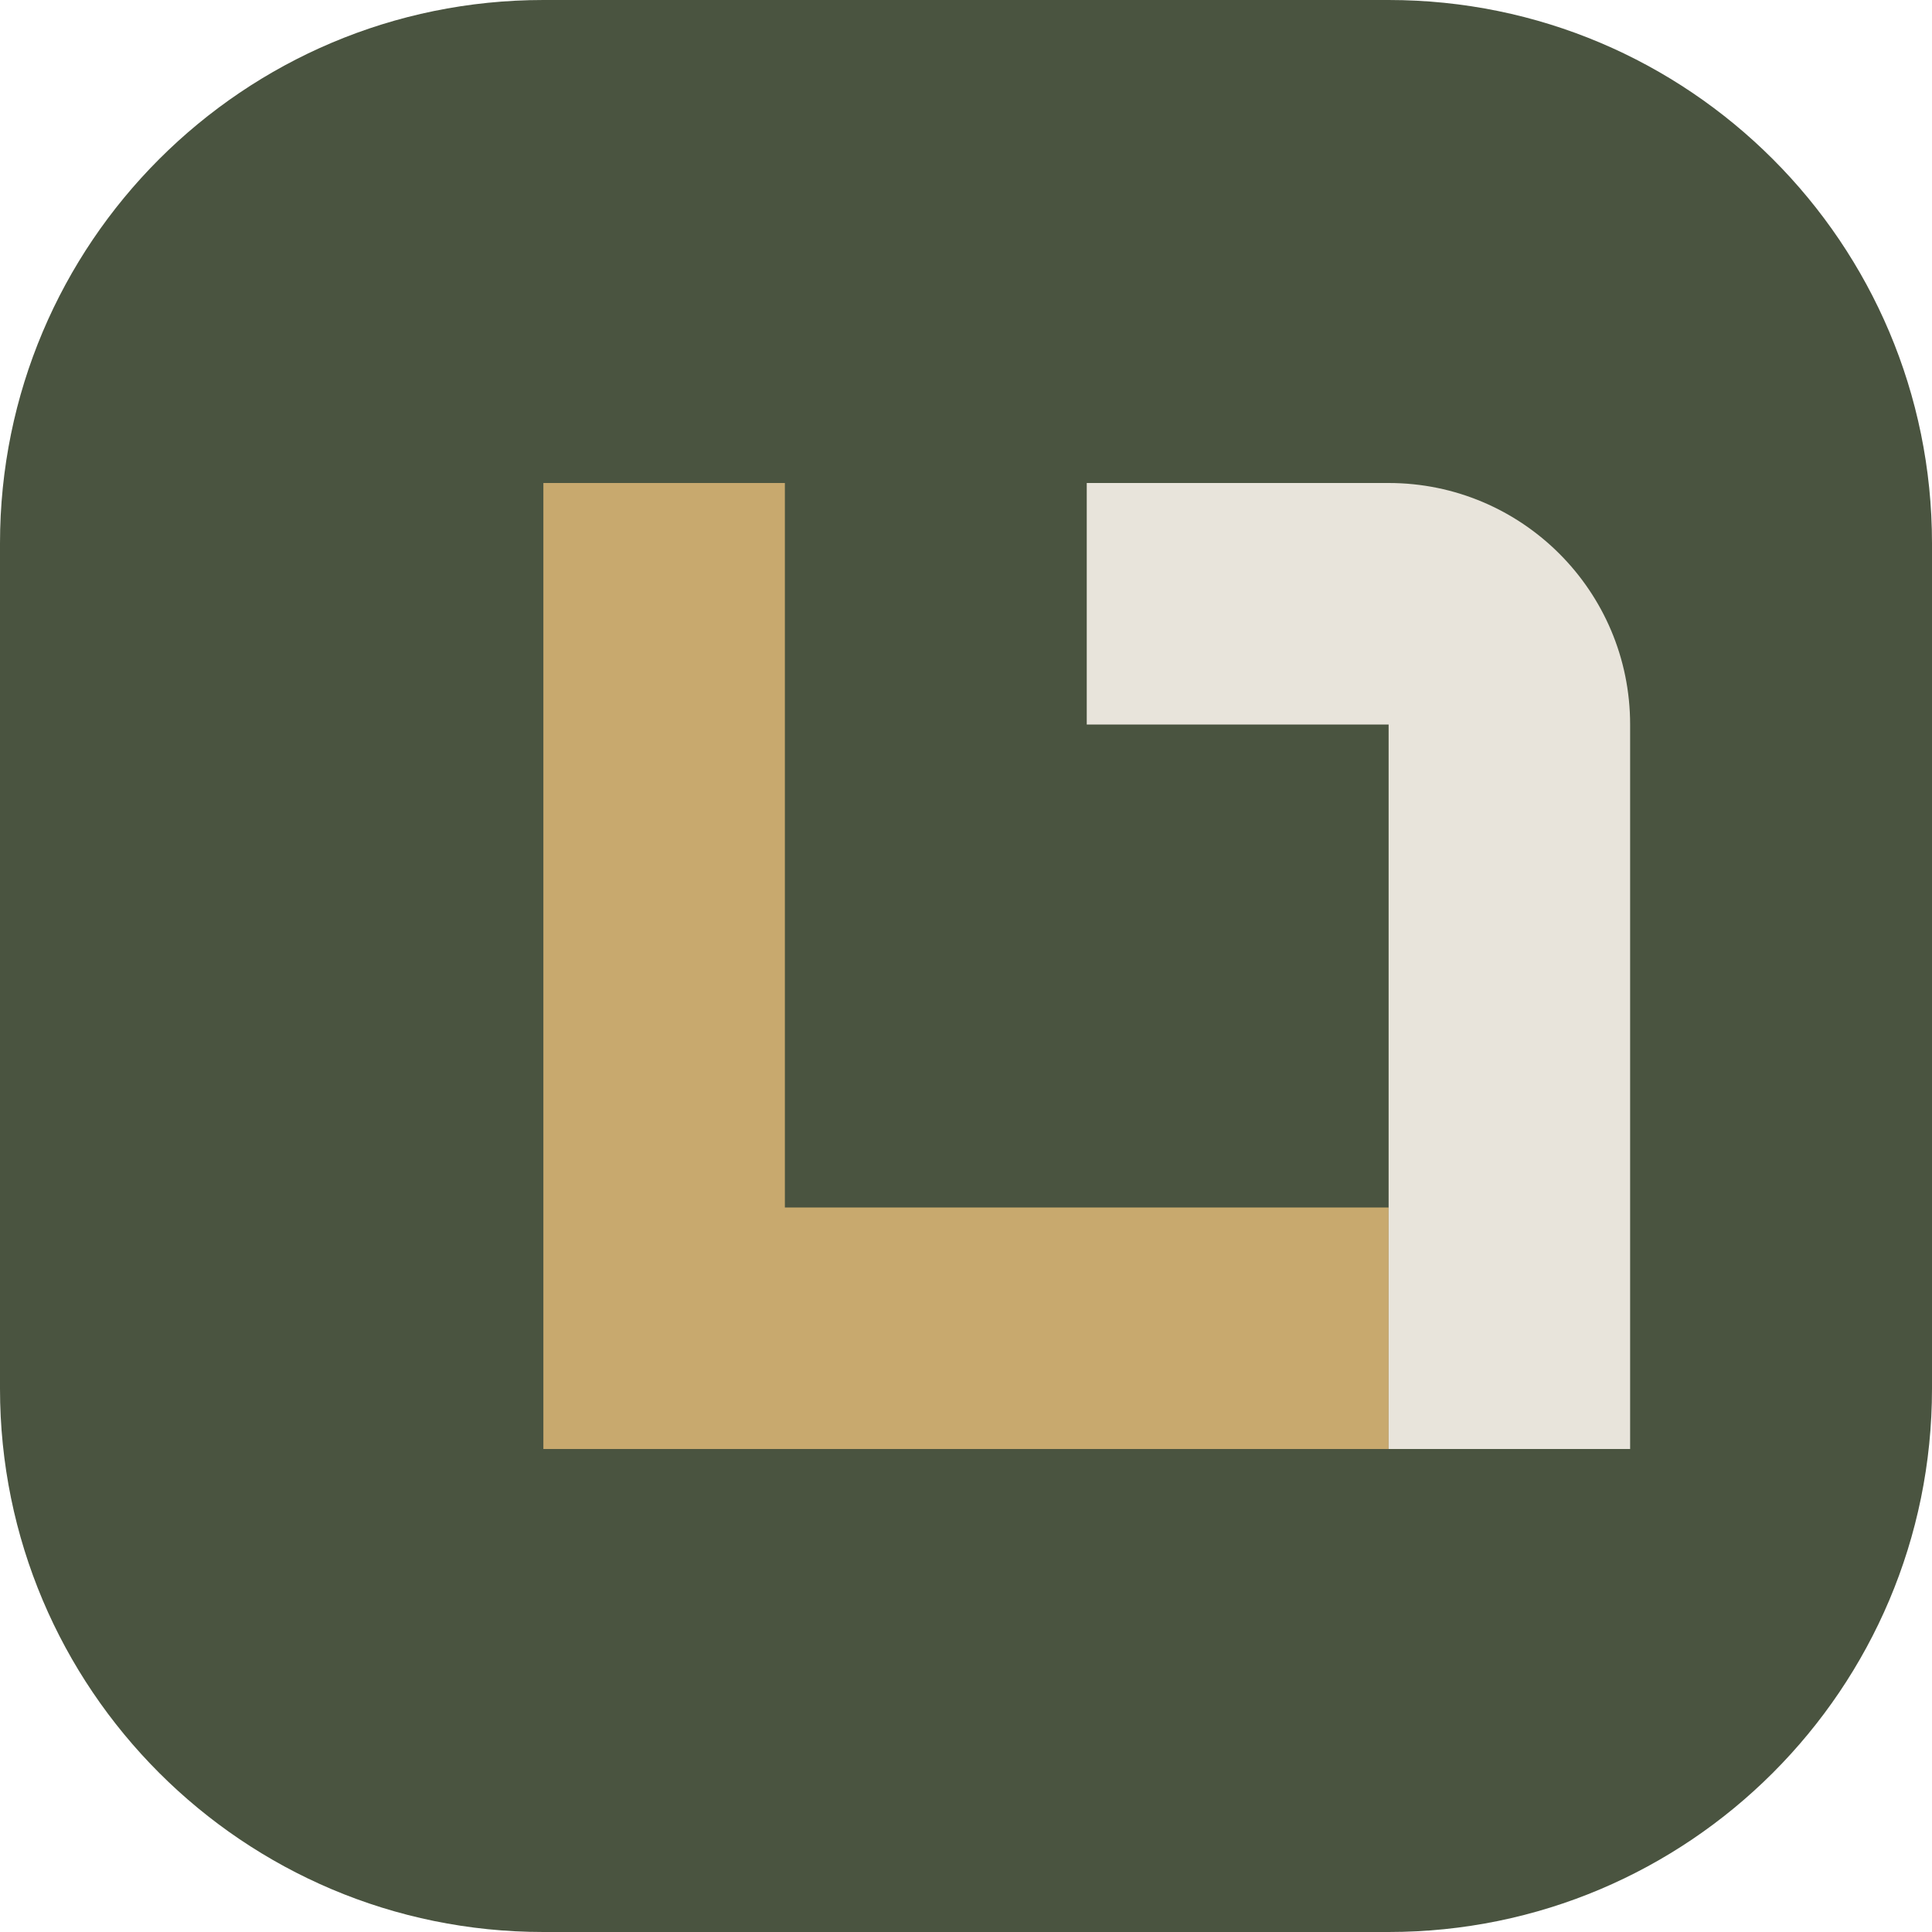
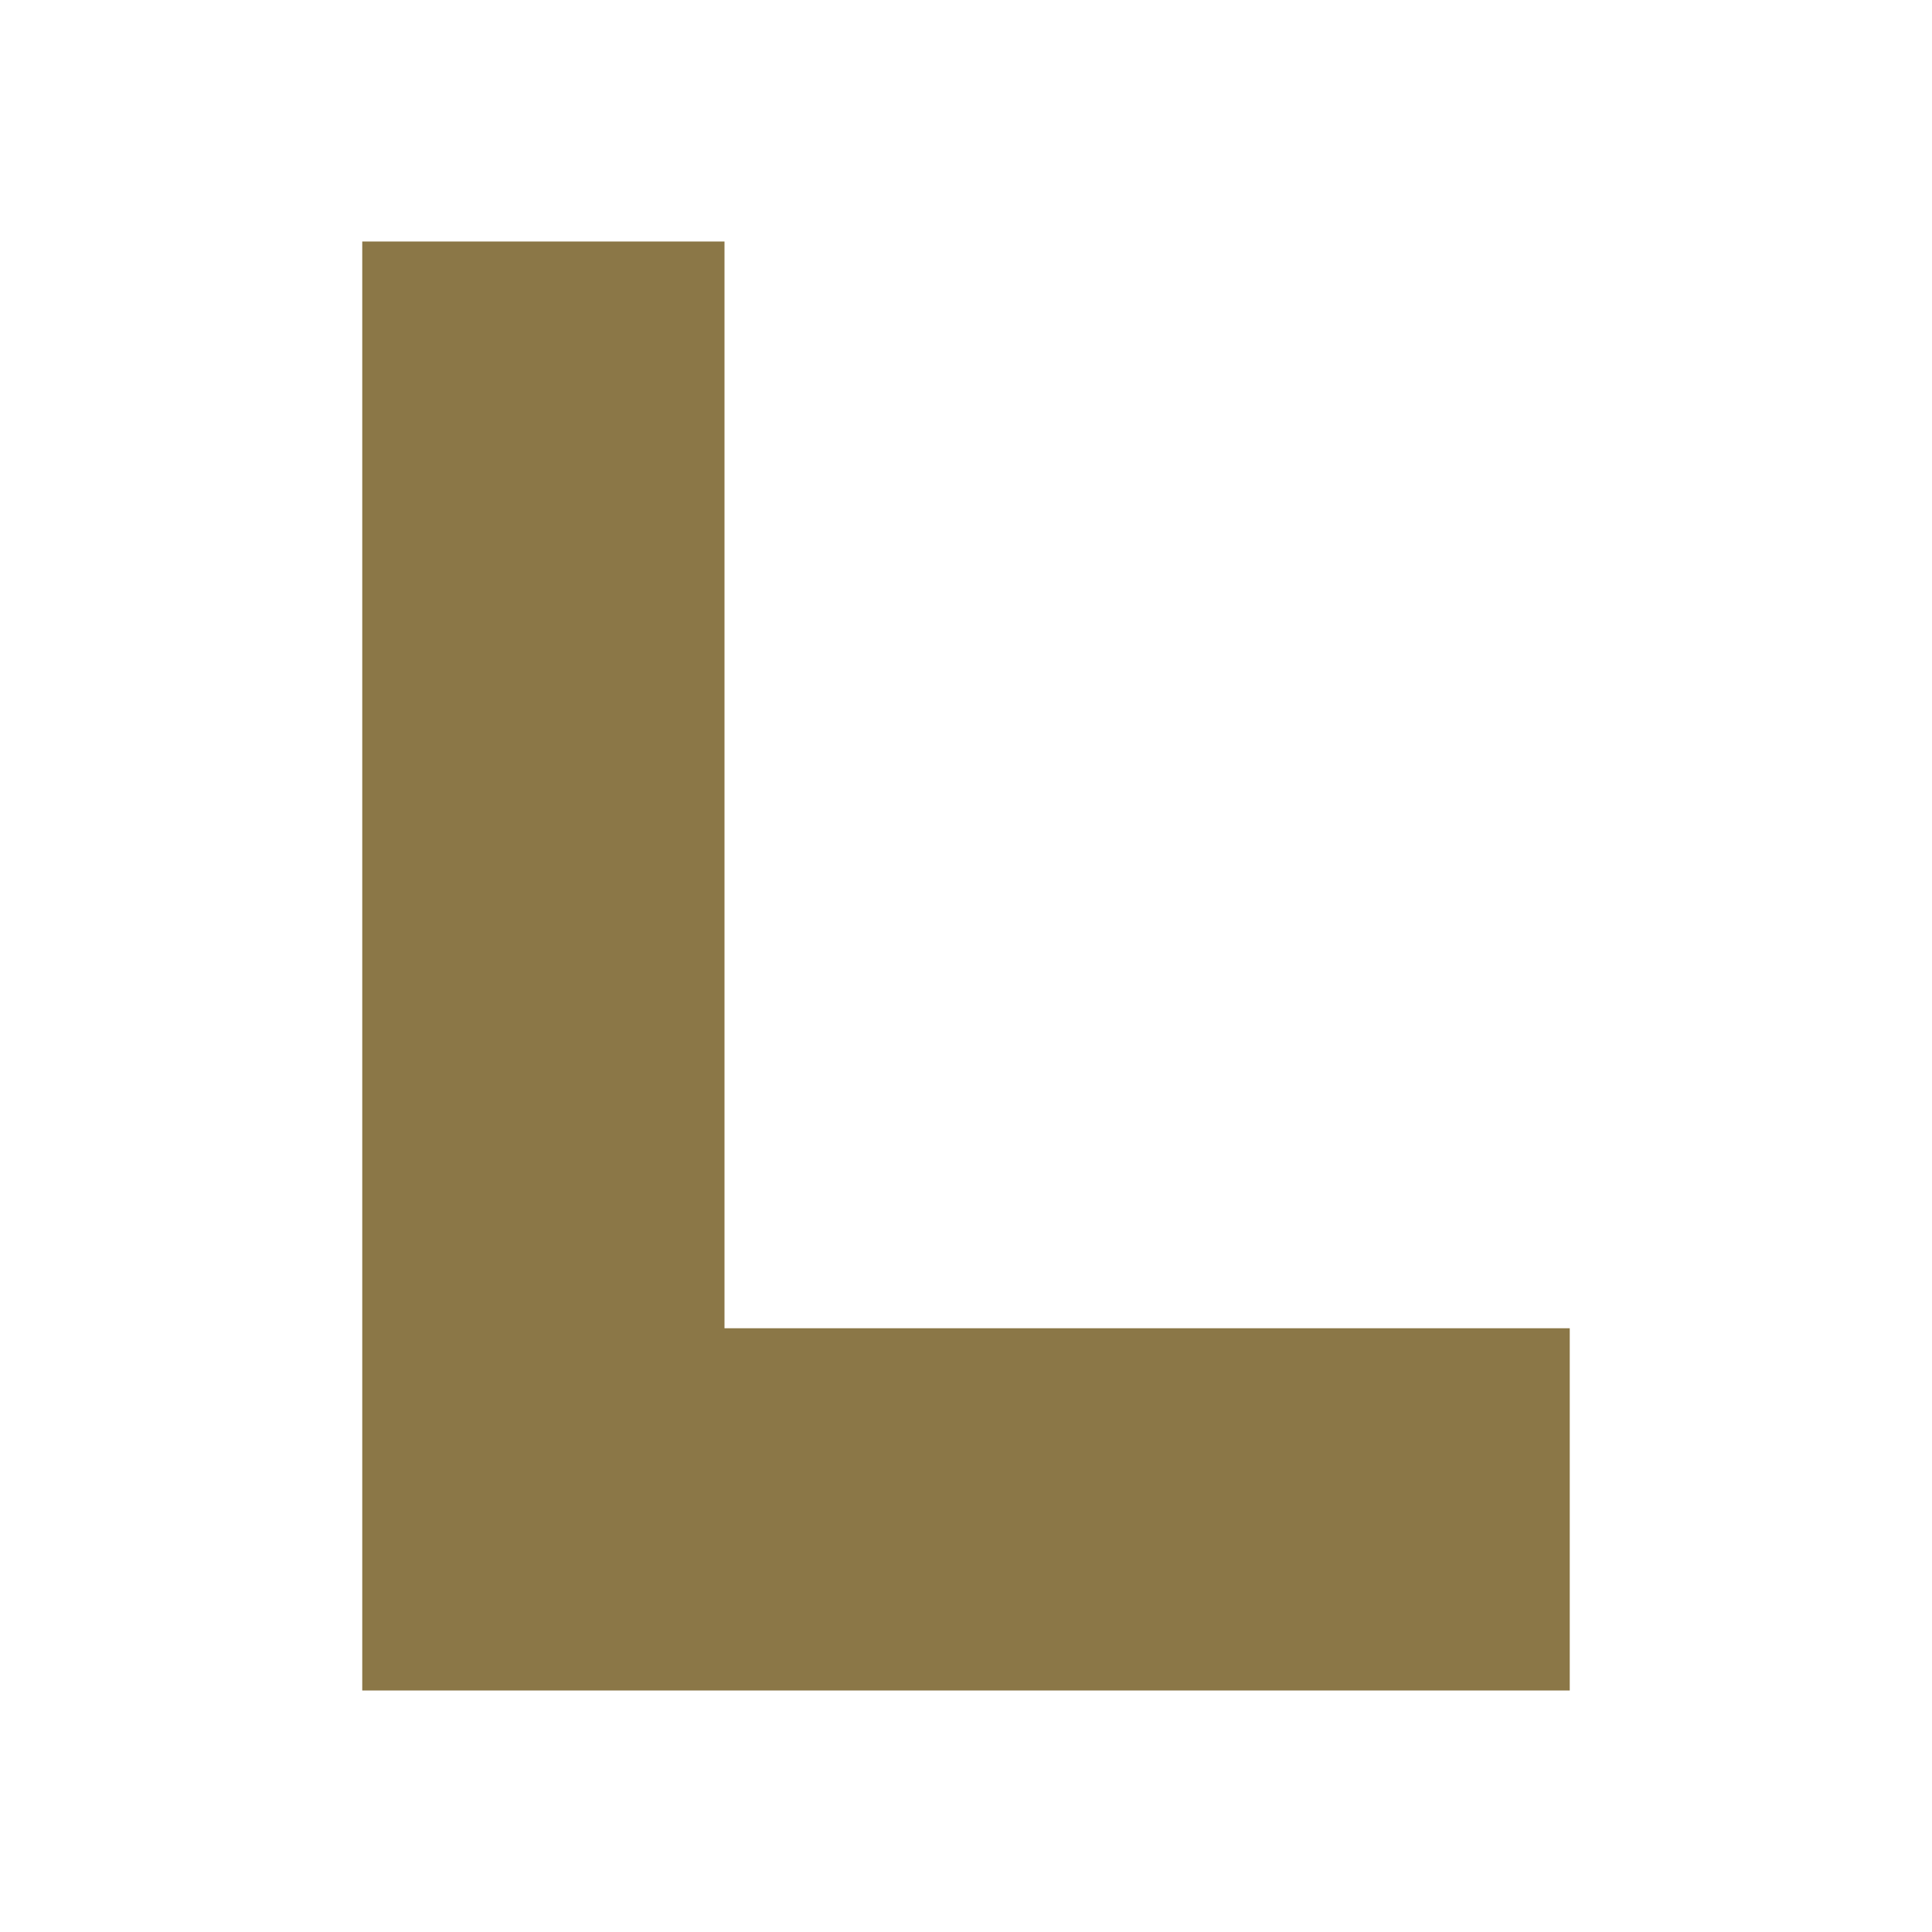
- <svg xmlns="http://www.w3.org/2000/svg" viewBox="0 0 64 64" fill="none">
-   <rect width="64" height="64" rx="18" fill="#4A5440" />
-   <path d="M18 48V16h8v24h20v8H18Z" fill="#C8A96E" />
-   <path d="M36 16h10c4.418 0 8 3.582 8 8v24h-8V24h-10v-8Z" fill="#F5F0E8" opacity=".92" />
+ <svg xmlns="http://www.w3.org/2000/svg" viewBox="0 0 64 64">
+   <style>:root{color:#8b7747}@media(prefers-color-scheme:dark){:root{color:#d2b77d}}</style>
+   <path d="M12 8h12v36h28v12H12Z" fill="currentColor" />
</svg>
